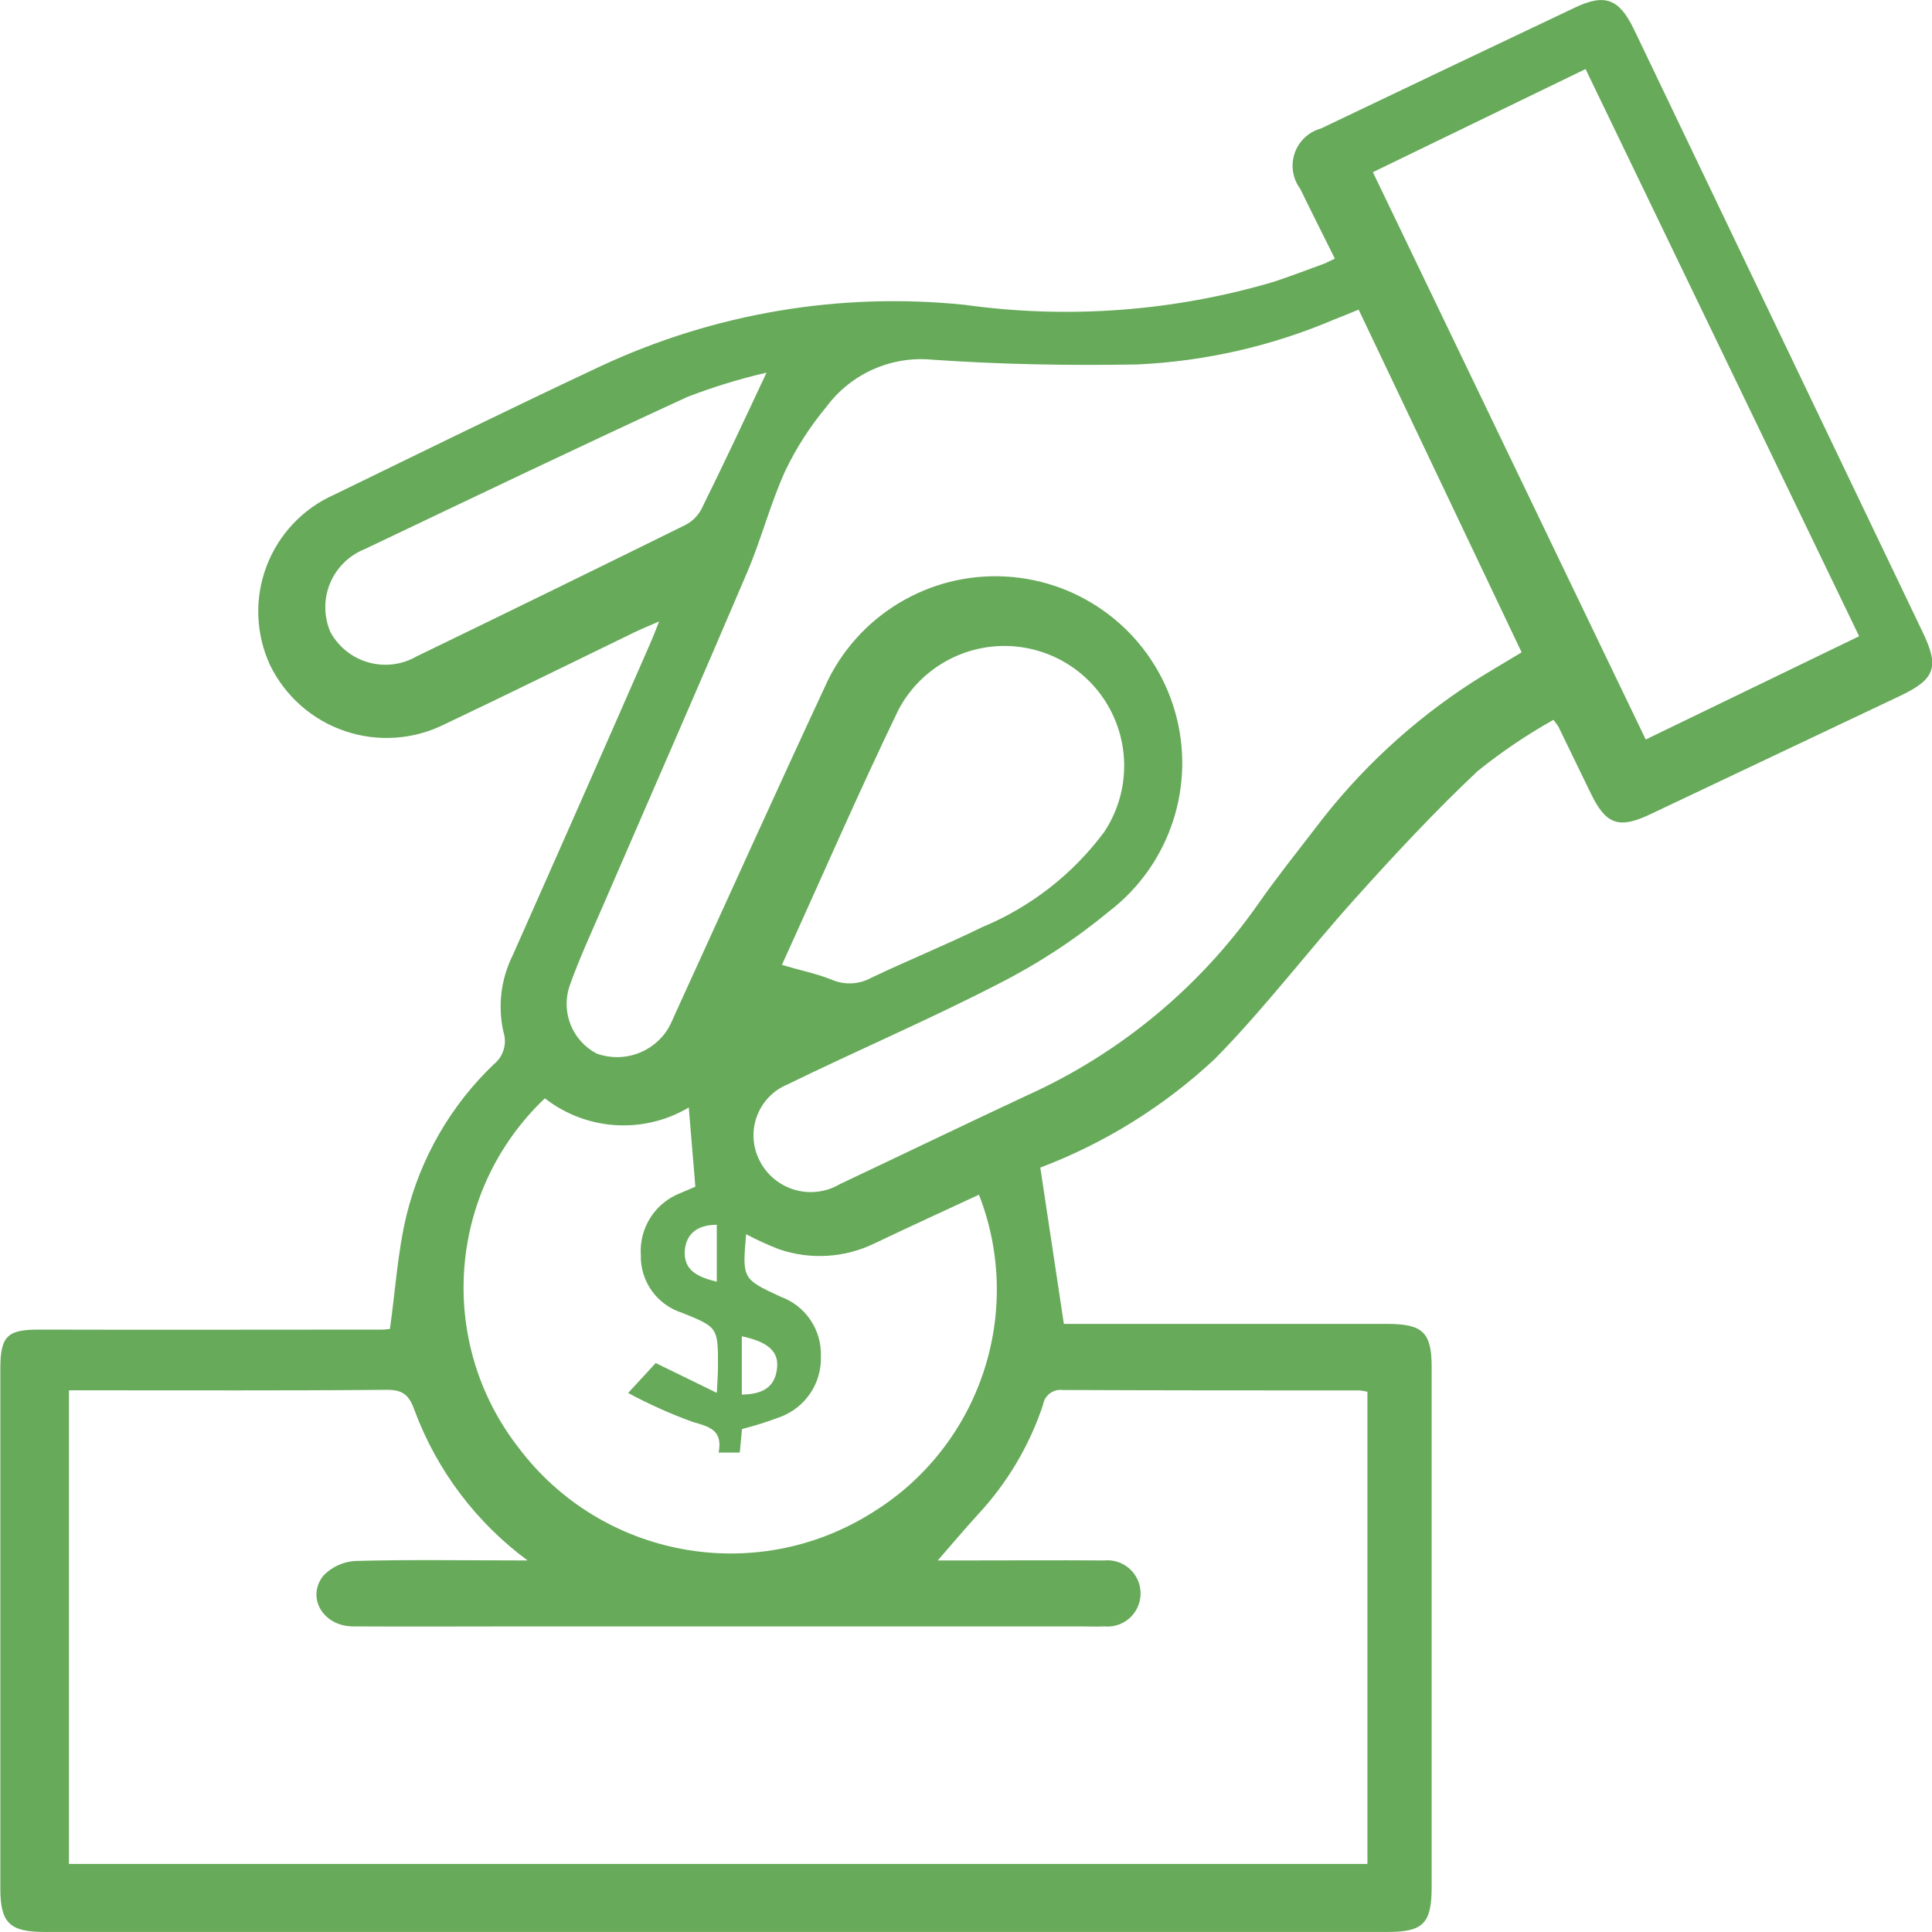
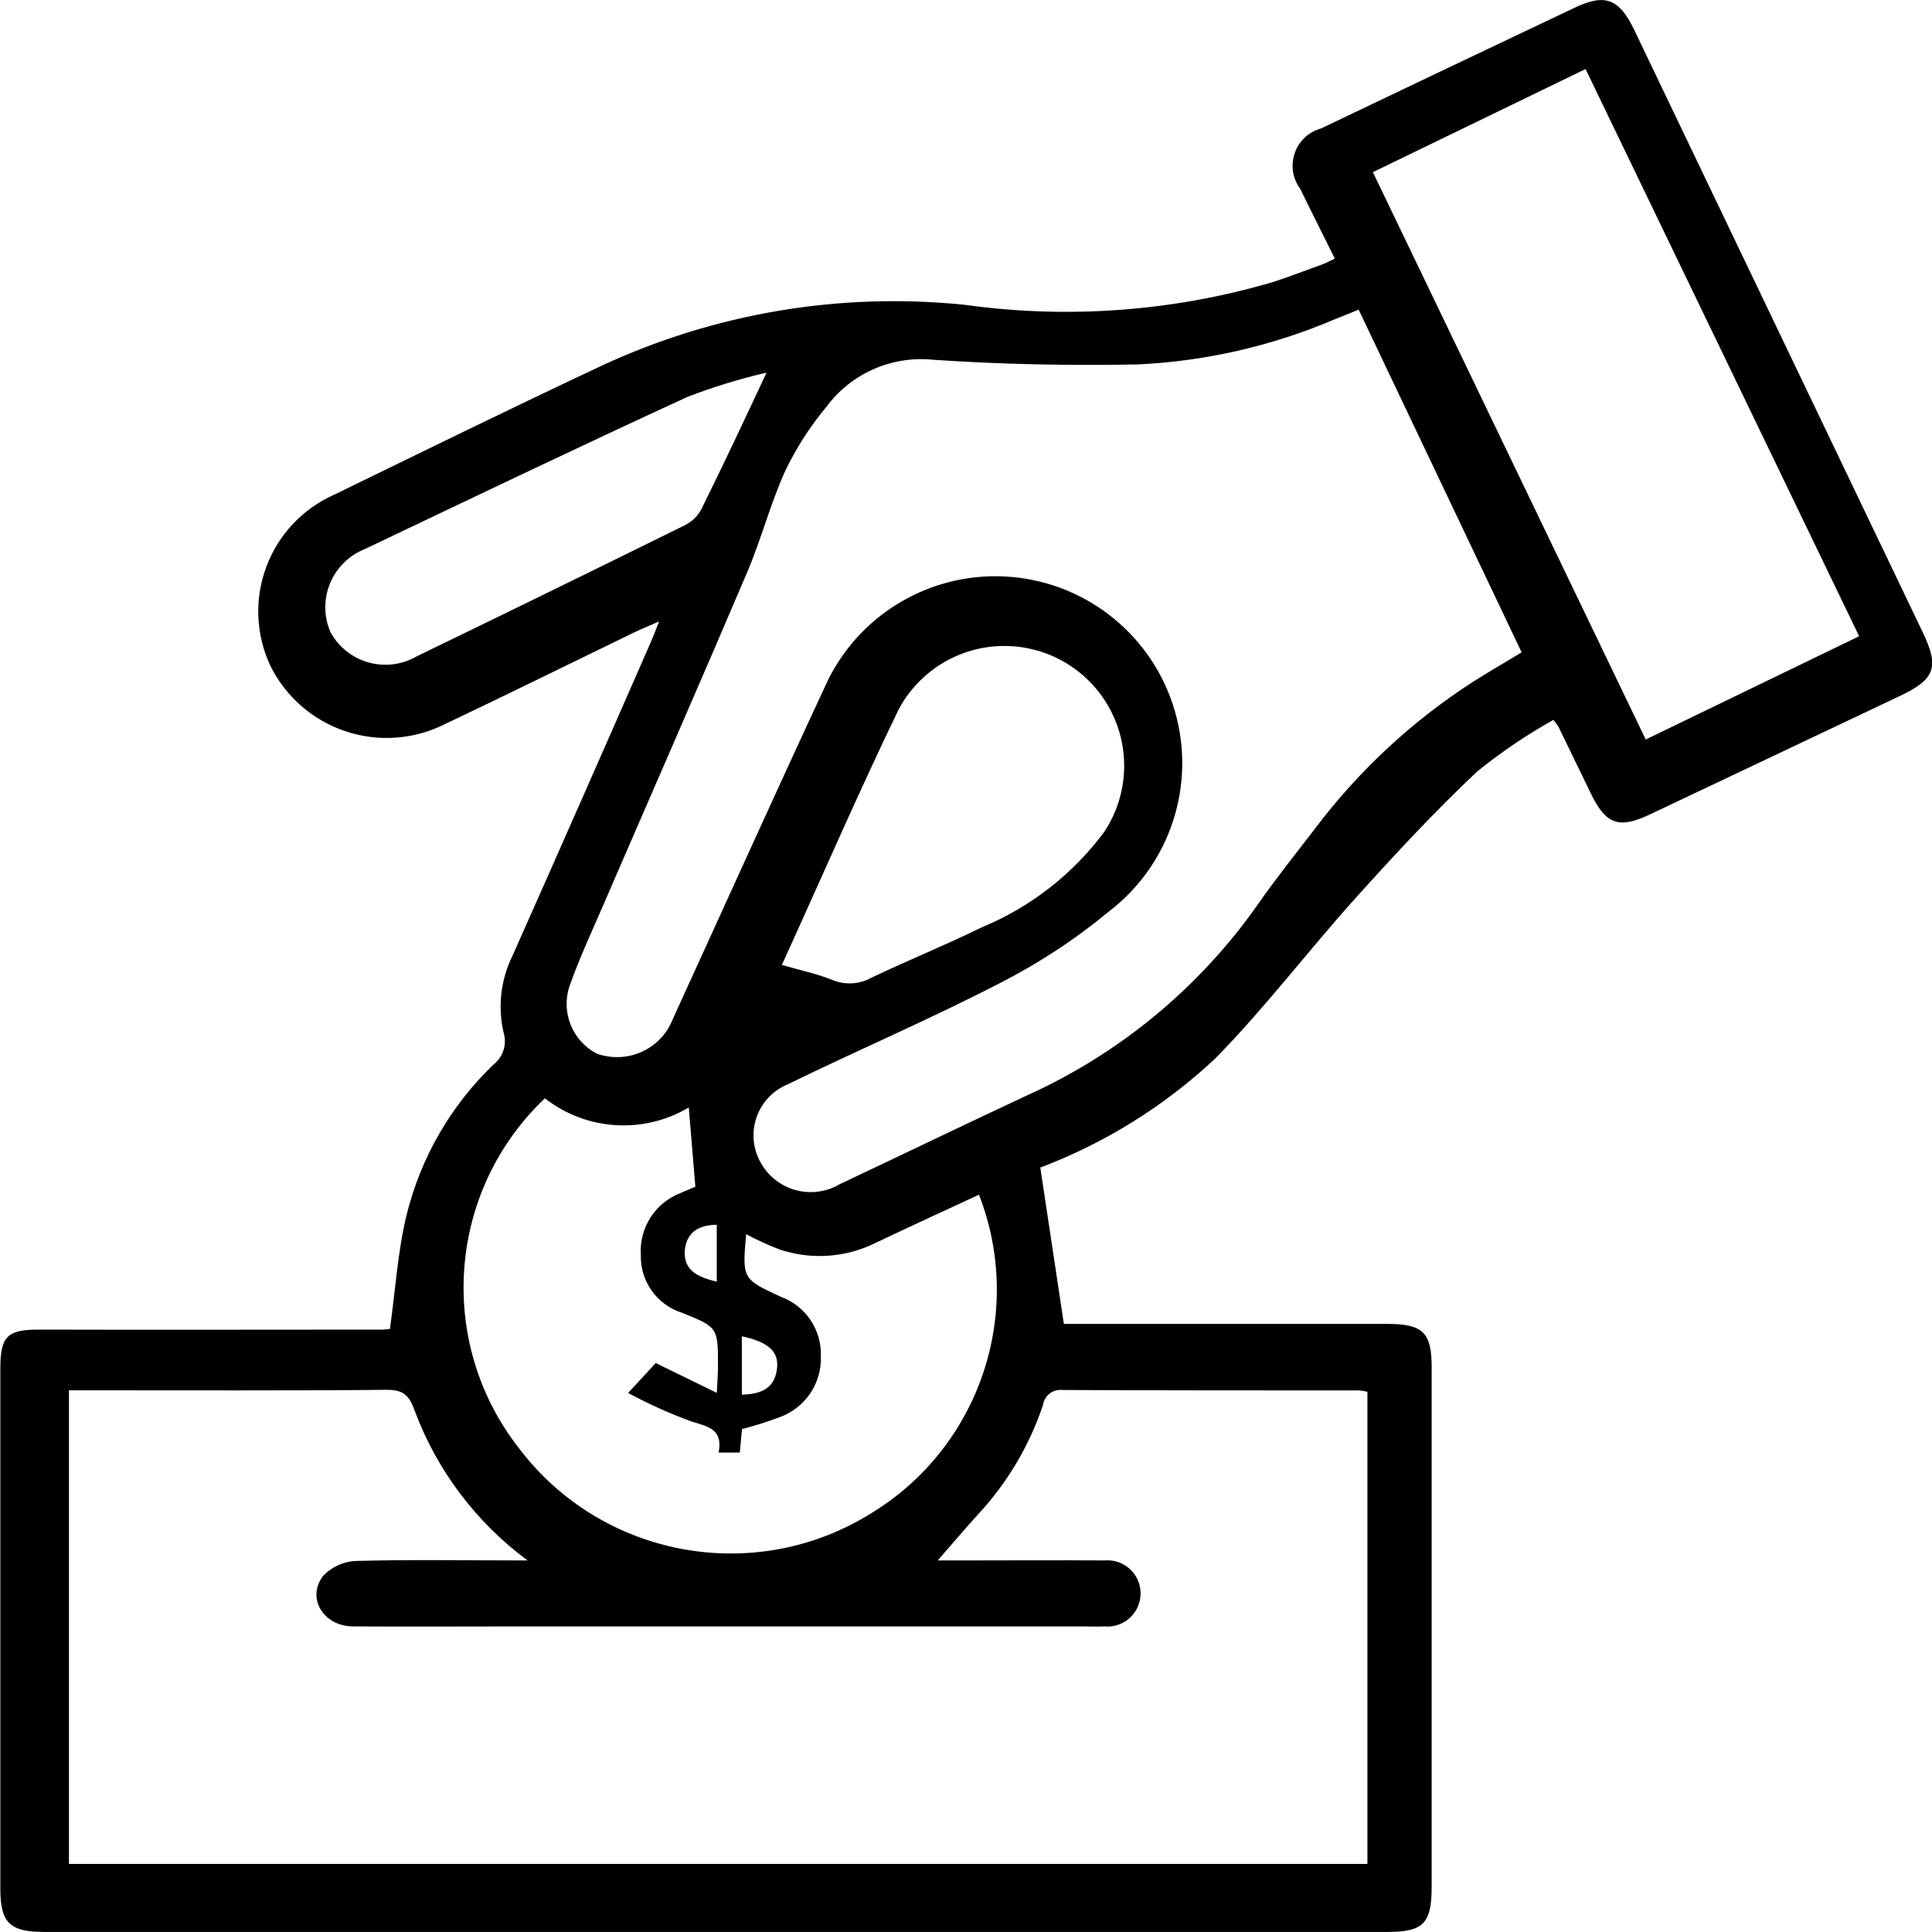
<svg xmlns="http://www.w3.org/2000/svg" width="35" height="35" viewBox="0 0 35 35">
-   <defs>
-     <style>.a{fill:#67aa5a;}</style>
-   </defs>
+   <defs />
  <path class="a" d="M453.378,15.624c.1-.713.141-1.4.3-2.059a5.646,5.646,0,0,1,1.581-2.735.537.537,0,0,0,.175-.587A2.086,2.086,0,0,1,455.6,8.86q1.251-2.814,2.485-5.635c.051-.116.1-.235.169-.418-.189.083-.317.135-.441.194-1.149.557-2.294,1.123-3.447,1.67A2.349,2.349,0,0,1,451.207,3.6,2.315,2.315,0,0,1,452.37.51c1.61-.783,3.217-1.573,4.838-2.333a12.551,12.551,0,0,1,6.582-1.106,13.3,13.3,0,0,0,5.6-.417c.3-.1.595-.212.891-.32.061-.022.117-.055.215-.1-.212-.428-.423-.844-.627-1.264a.7.7,0,0,1,.375-1.093q2.3-1.1,4.6-2.19c.546-.259.8-.162,1.069.39q2.619,5.465,5.236,10.932c.3.627.221.846-.412,1.146Q478.468,5.23,476.2,6.305c-.561.265-.795.179-1.066-.381q-.293-.6-.586-1.207a1.439,1.439,0,0,0-.092-.127,9.916,9.916,0,0,0-1.378.932c-.773.728-1.5,1.511-2.21,2.3-.862.958-1.642,1.993-2.545,2.909a9.621,9.621,0,0,1-3.163,1.97l.427,2.832h.363q2.749,0,5.5,0c.641,0,.8.156.8.785,0,4.718,0,4.692,0,9.41,0,.666-.151.82-.8.82H447.12c-.633,0-.8-.165-.8-.79,0-4.718,0-4.692,0-9.41,0-.6.129-.713.708-.712,2.07.006,4.14,0,6.21,0A1.32,1.32,0,0,0,453.378,15.624Zm2.494,4.194a5.96,5.96,0,0,1-2.045-2.711c-.1-.283-.208-.383-.515-.38-1.793.017-3.586.008-5.379.009h-.37v8.58h23.523V16.762a1.017,1.017,0,0,0-.143-.024c-1.793,0-3.586,0-5.379-.008a.32.32,0,0,0-.355.27,5.44,5.44,0,0,1-1.181,1.988c-.252.278-.494.564-.726.83h.37c.883,0,1.767-.006,2.65,0a.6.6,0,1,1,0,1.195c-.145.007-.29,0-.435,0H455.838c-1.042,0-2.083.006-3.125,0-.536,0-.851-.51-.549-.91a.865.865,0,0,1,.6-.276C453.76,19.8,454.759,19.818,455.872,19.818Zm15.055-22.66c-.173.07-.3.125-.438.177a10.3,10.3,0,0,1-3.563.816c-1.237.023-2.478,0-3.712-.085a2.136,2.136,0,0,0-1.929.853,5.579,5.579,0,0,0-.744,1.157c-.271.595-.434,1.237-.691,1.84-.861,2.022-1.744,4.034-2.616,6.05-.209.483-.432.962-.606,1.457a1.017,1.017,0,0,0,.494,1.212,1.085,1.085,0,0,0,1.3-.459c.052-.091.091-.19.135-.285.919-2.01,1.827-4.026,2.761-6.03a3.385,3.385,0,1,1,5.086,4.2A10.783,10.783,0,0,1,464.4,9.373c-1.25.646-2.548,1.2-3.812,1.818a1,1,0,0,0-.51,1.39A1.037,1.037,0,0,0,461.53,13c1.131-.534,2.257-1.078,3.39-1.607A10.272,10.272,0,0,0,469.1,7.935c.331-.475.694-.929,1.047-1.388A11.123,11.123,0,0,1,473,3.9c.285-.181.577-.35.88-.533Zm9.067,5.917L475.038-7.2l-3.853,1.868,4.943,10.278ZM459.3,16.782c.01-.213.02-.341.021-.468,0-.714.005-.718-.647-.981a1.071,1.071,0,0,1-.751-1.05,1.124,1.124,0,0,1,.72-1.121l.268-.115-.119-1.435a2.315,2.315,0,0,1-2.607-.166,4.725,4.725,0,0,0-.475,6.332,4.812,4.812,0,0,0,6.4,1.177,4.743,4.743,0,0,0,1.939-5.763c-.63.293-1.262.582-1.889.881a2.275,2.275,0,0,1-1.729.109,5.522,5.522,0,0,1-.6-.274c-.07.807-.072.81.629,1.134a1.106,1.106,0,0,1,.725,1.073,1.131,1.131,0,0,1-.743,1.106,6.623,6.623,0,0,1-.686.217l-.04.425h-.383c.077-.406-.163-.466-.471-.555a8.758,8.758,0,0,1-1.169-.524l.5-.542Zm1.175-7.754c.336.1.634.159.912.271a.81.81,0,0,0,.71-.036c.664-.317,1.348-.593,2.008-.917a5.268,5.268,0,0,0,2.214-1.727,2.17,2.17,0,1,0-3.73-2.208C461.859,5.922,461.191,7.466,460.479,9.028ZM460.2-1.7a10.656,10.656,0,0,0-1.432.439c-1.958.9-3.9,1.831-5.847,2.758A1.134,1.134,0,0,0,452.3,3a1.134,1.134,0,0,0,1.564.439q2.431-1.178,4.853-2.373a.685.685,0,0,0,.3-.286C459.415-.025,459.8-.842,460.2-1.7Zm-.447,17.455v1.059c.332-.008.588-.1.635-.456C460.434,16.04,460.241,15.862,459.757,15.758Zm-.454-.99V13.737c-.348,0-.556.158-.58.475C458.7,14.575,458.967,14.686,459.3,14.769Z" transform="translate(-446.314 8.451)" />
</svg>
